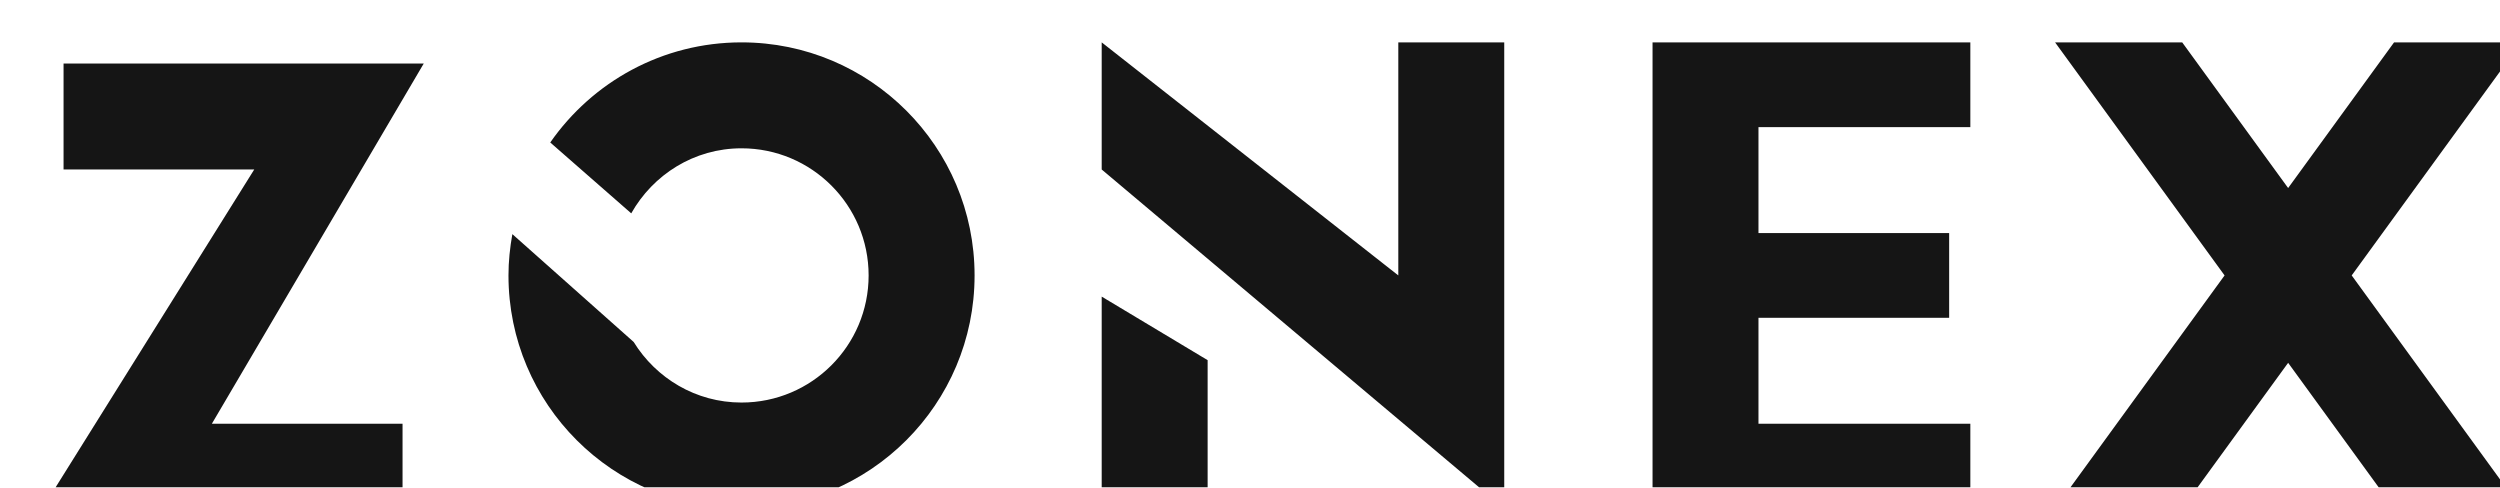
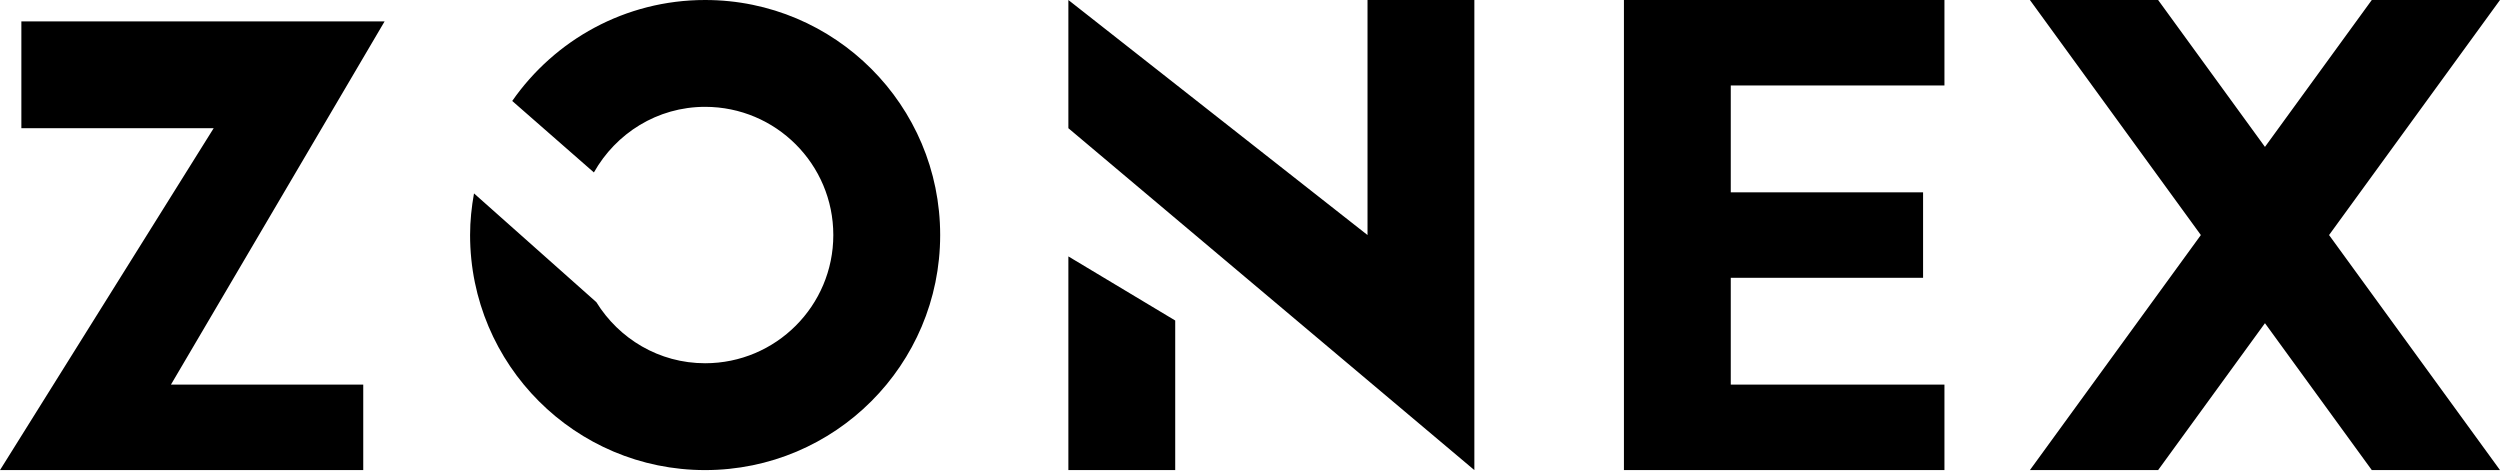
- <svg xmlns="http://www.w3.org/2000/svg" width="118" height="23" fill="#151515">
-   <svg width="118" height="23">
-     <path paint-order="stroke fill markers" fill-rule="evenodd" d="M3 3h17L10 20h9v4H2L12 8H3V3zm32 21c-6.075 0-11-4.925-11-11 0-.666.07-1.315.183-1.949l5.726 5.09c1.057 1.71 2.933 2.859 5.09 2.859a6 6 0 1 0 0-12c-2.243 0-4.175 1.246-5.205 3.07l-3.822-3.345C27.959 3.871 31.259 2 35 2c6.075 0 11 4.925 11 11s-4.925 11-11 11zm17 0V14l5 3v7h-5zm0-16l19 16V2h-5v11L52 2v6zm41-6H78v22h15v-4H83v-5h9v-4h-9V6h10V2zm26 22h-6l-5-6.875L103 24h-6l8-11-8-11h6l5 6.875L113 2h6l-8 11 8 11z" />
-   </svg>
+ <svg xmlns="http://www.w3.org/2000/svg" width="117" height="22" viewBox="0 0 117 22">
+   <g>
+     <g>
+       <path d="M1 1h17L8 18h9v4H0L10 6H1zm32 21c-6.075 0-11-4.925-11-11 0-.666.07-1.315.183-1.949l5.726 5.09c1.057 1.71 2.933 2.859 5.09 2.859a6 6 0 1 0 0-12c-2.243 0-4.176 1.246-5.205 3.07l-3.822-3.345C25.959 1.871 29.259 0 33 0c6.075 0 11 4.925 11 11s-4.925 11-11 11zm17 0V12l5 3v7zm0-22l14 11V0h5v22L50 6zm41 4H81v5h9v4h-9v5h10v4H76V0h15zm26 18h-6l-5-6.875L101 22h-6l8-11-8-11h6l5 6.875L111 0h6l-8 11z" />
+     </g>
+   </g>
</svg>
